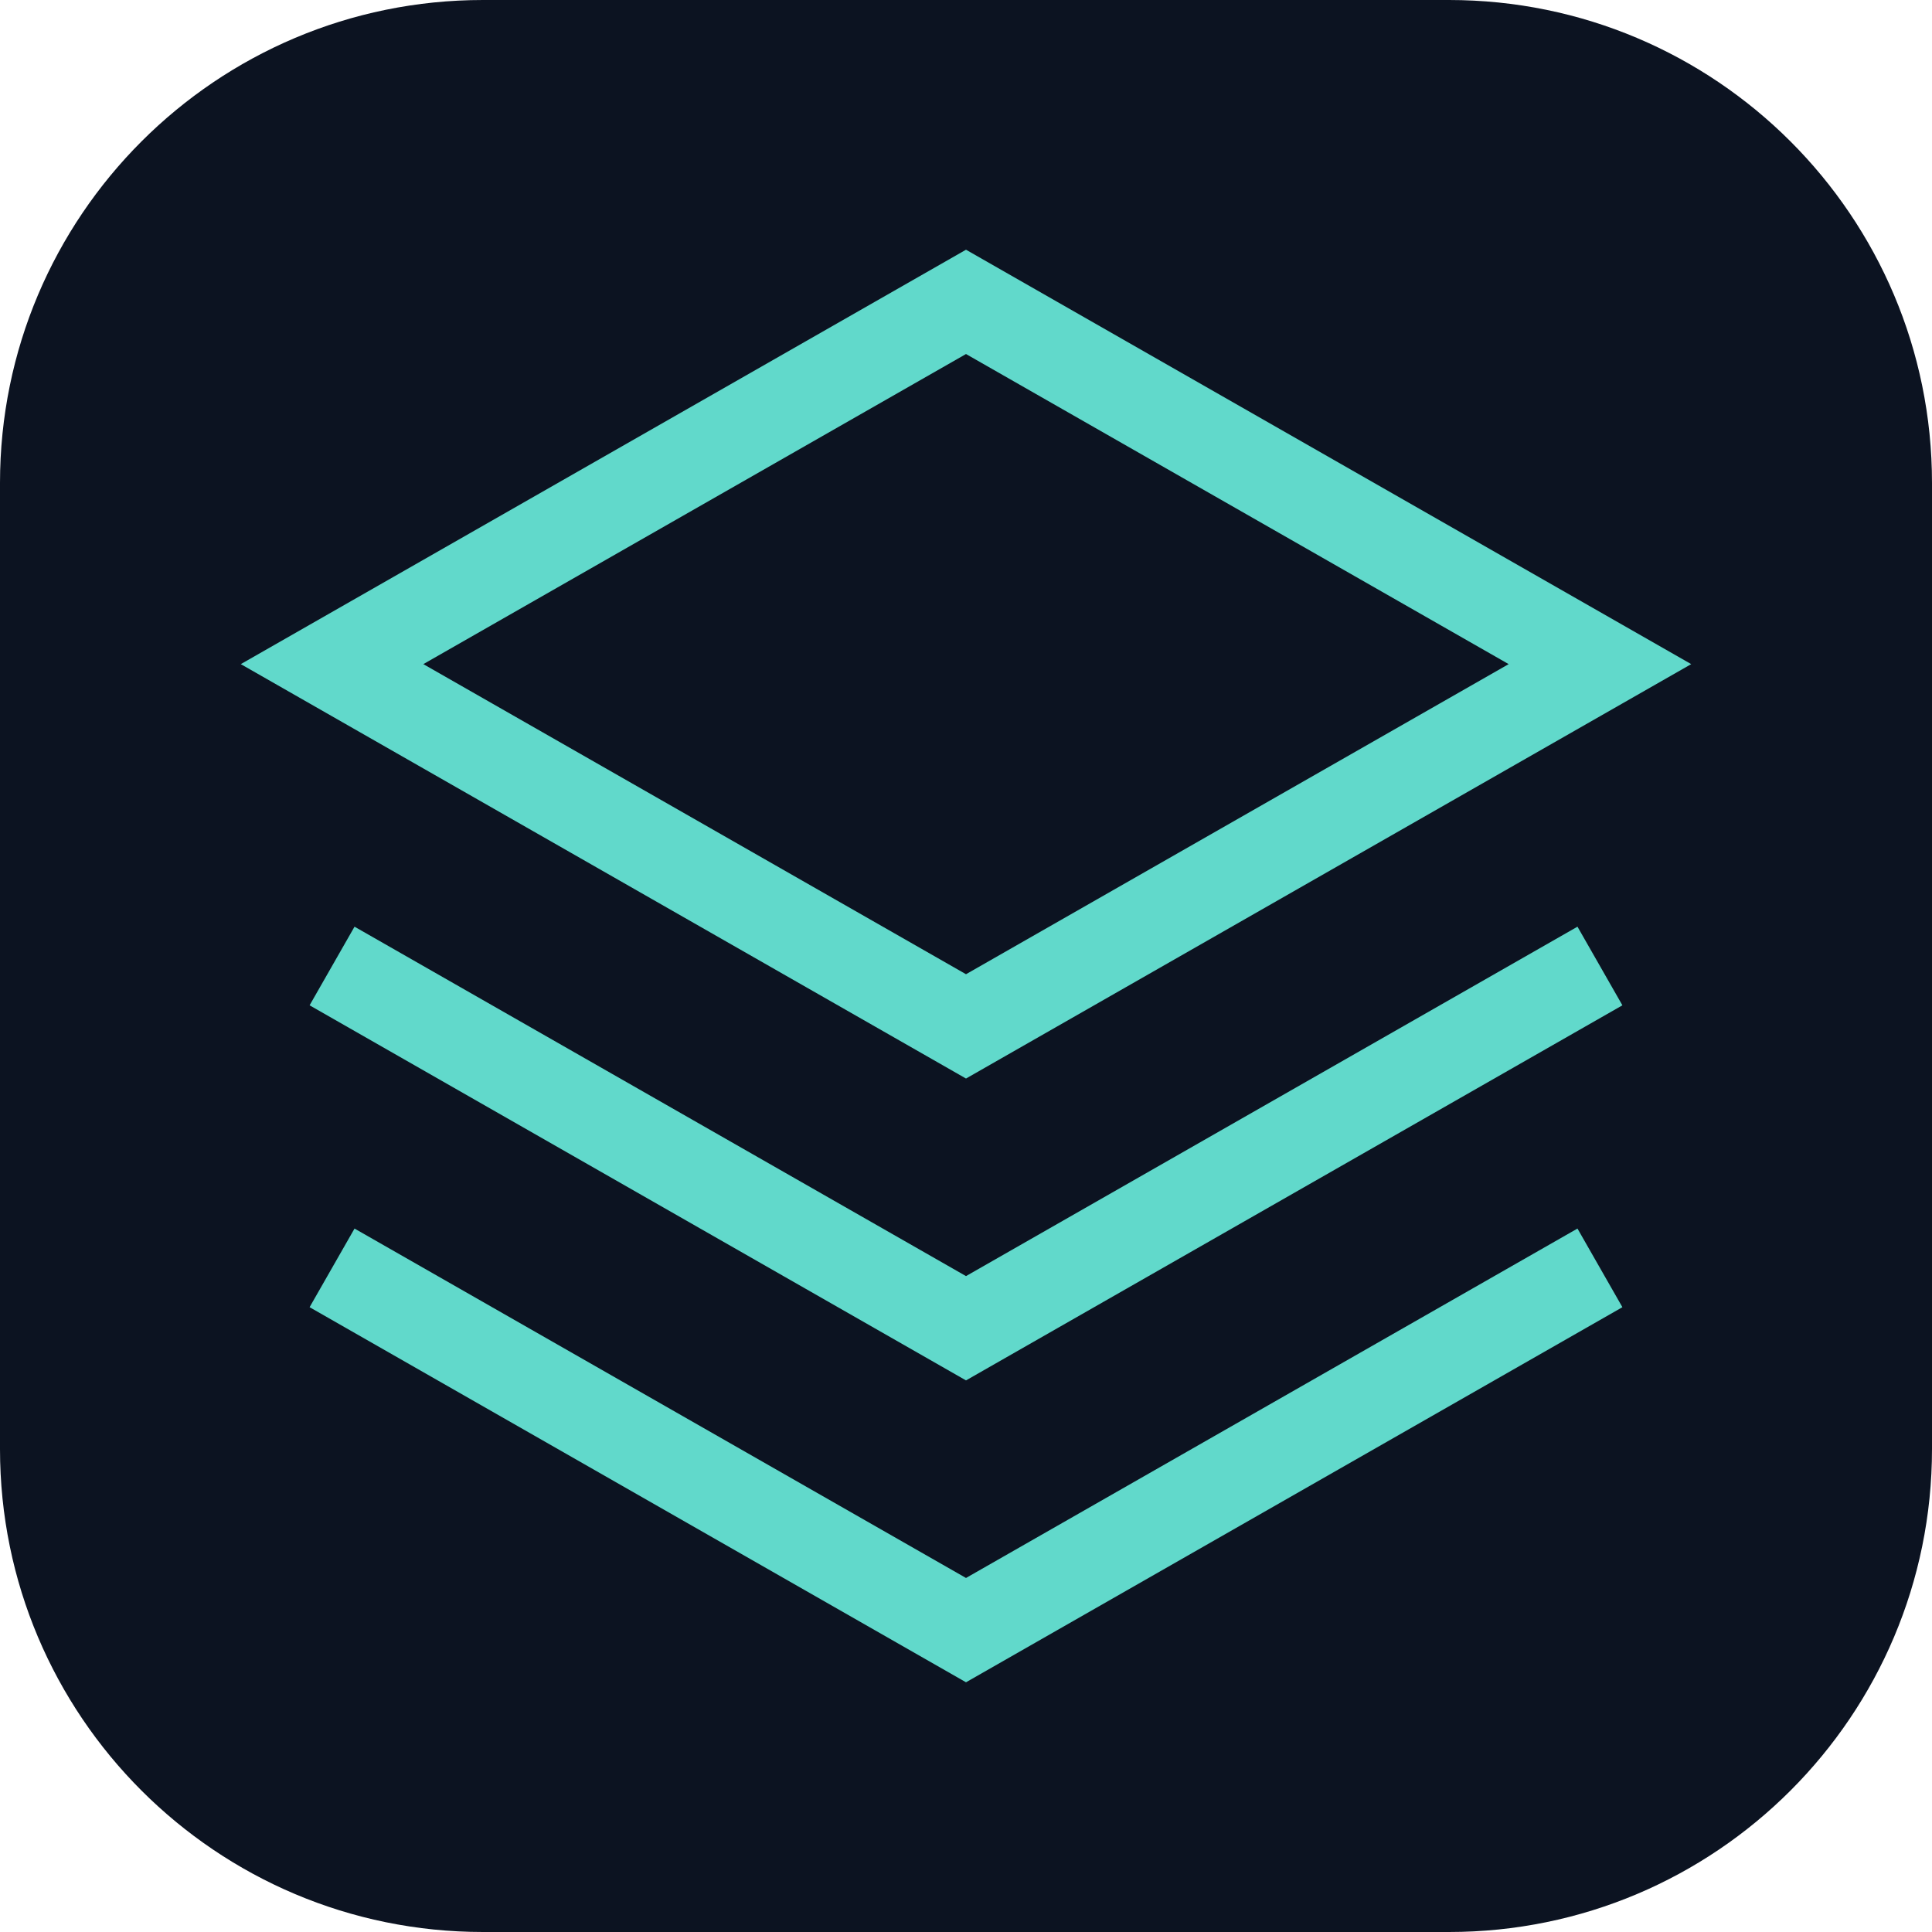
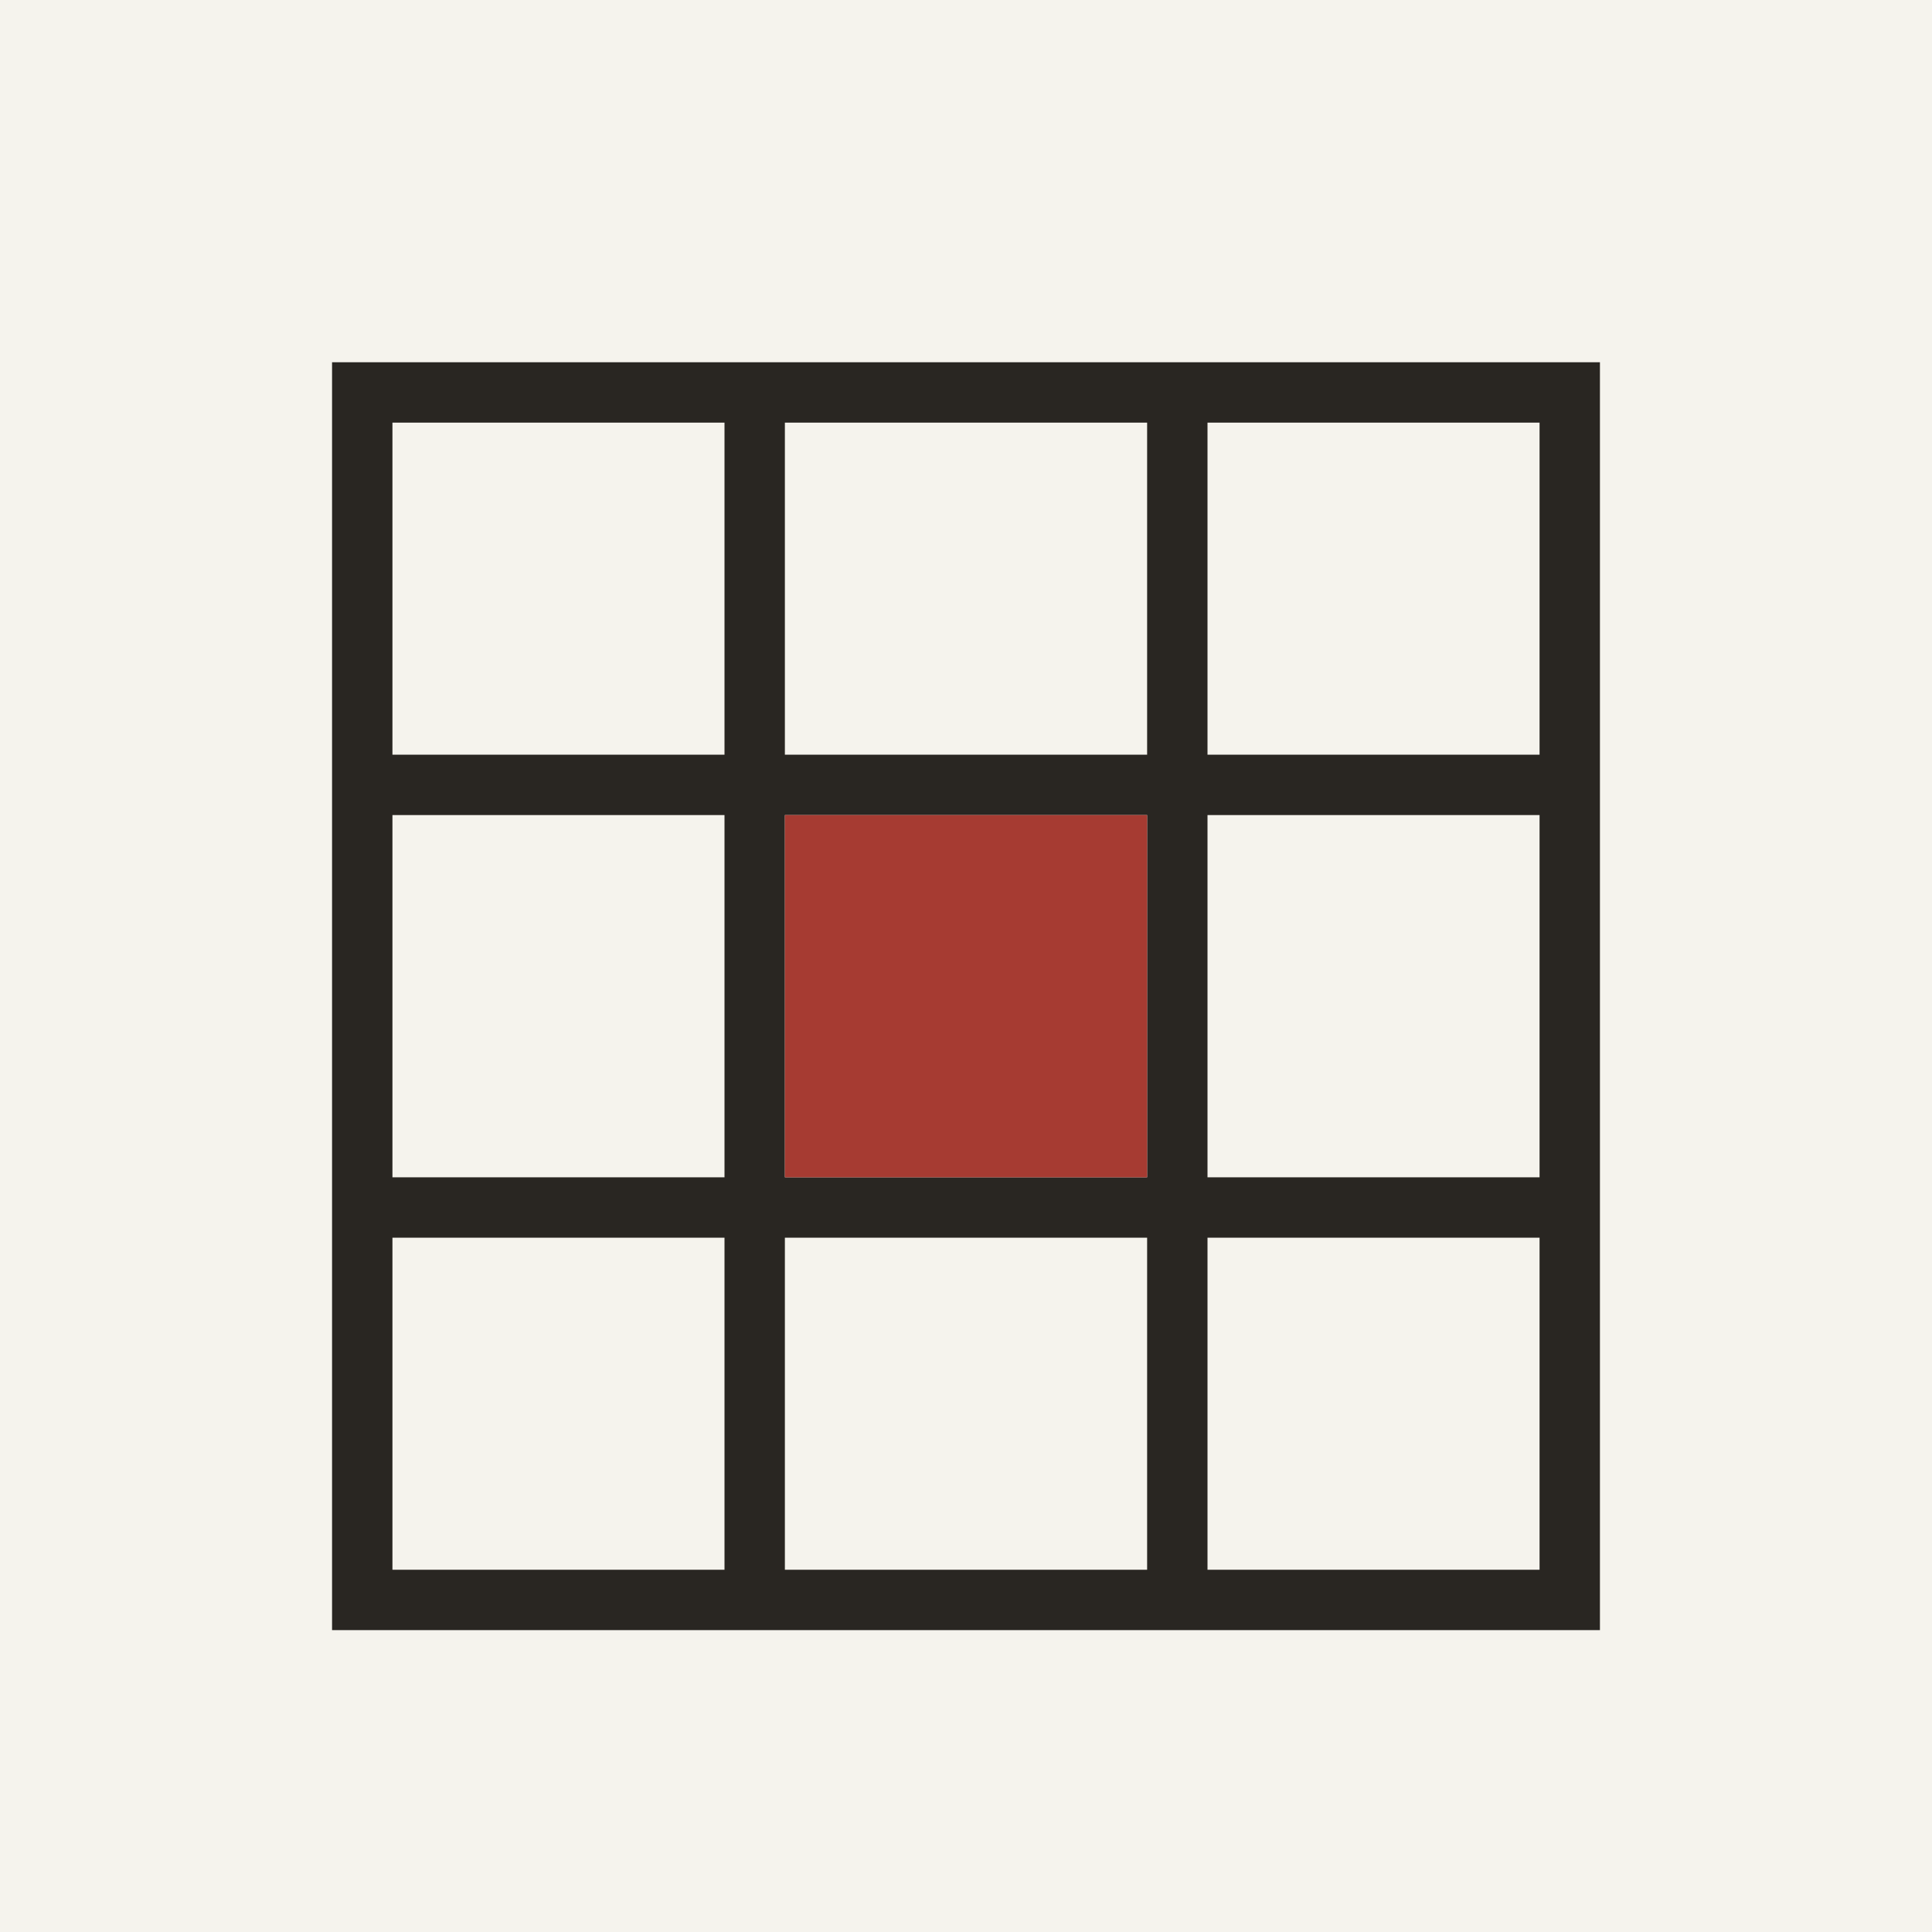
<svg xmlns="http://www.w3.org/2000/svg" viewBox="0 0 64 64">
-   <rect width="64" height="64" rx="16" fill="#0c1321" />
-   <g fill="none" stroke="#61d9cb" stroke-width="3">
-     <path d="m32 10 21 12-21 12-21-12Z" />
-     <path d="m11 32 21 12 21-12M11 42l21 12 21-12" />
-   </g>
+   <rect width="64" height="64" fill="#f5f3ed" />
+   <path d="M12 13h40v40H12zM25 13v40M39 13v40M12 26h40M12 40h40" fill="none" stroke="#292622" stroke-width="2" />
+   <path fill="#a63b32" d="M26 27h12v12H26z" />
</svg>
